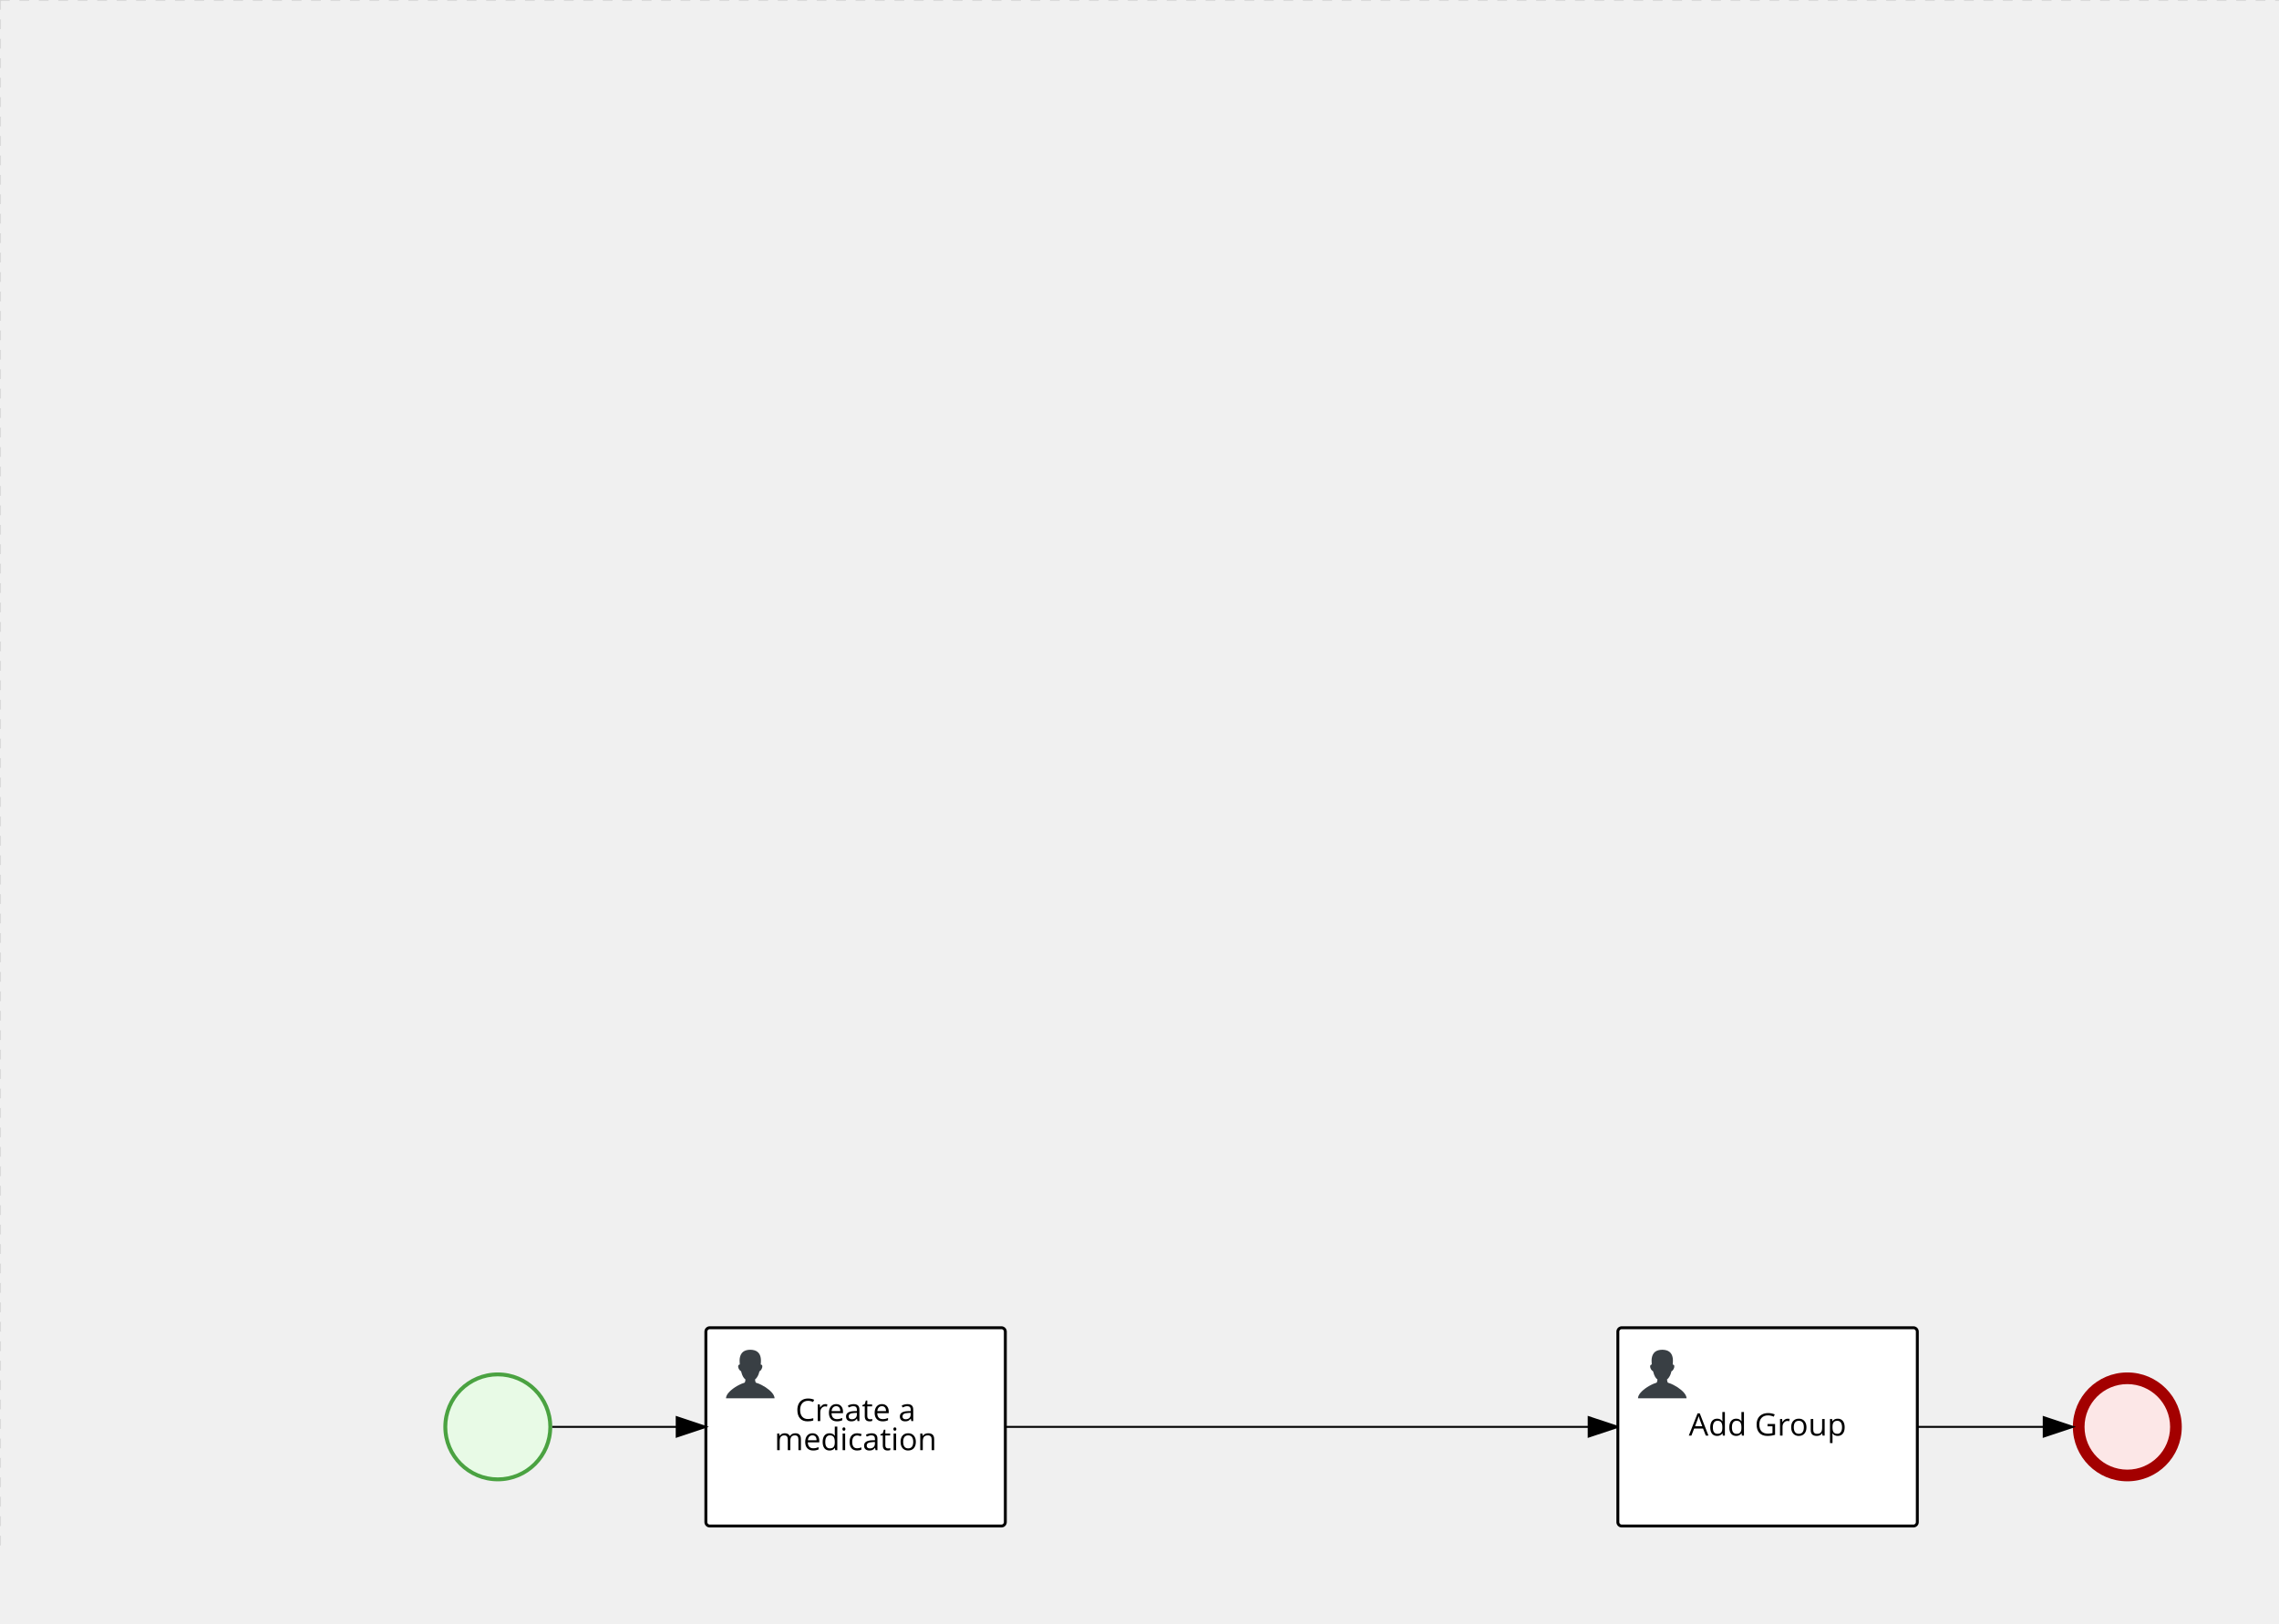
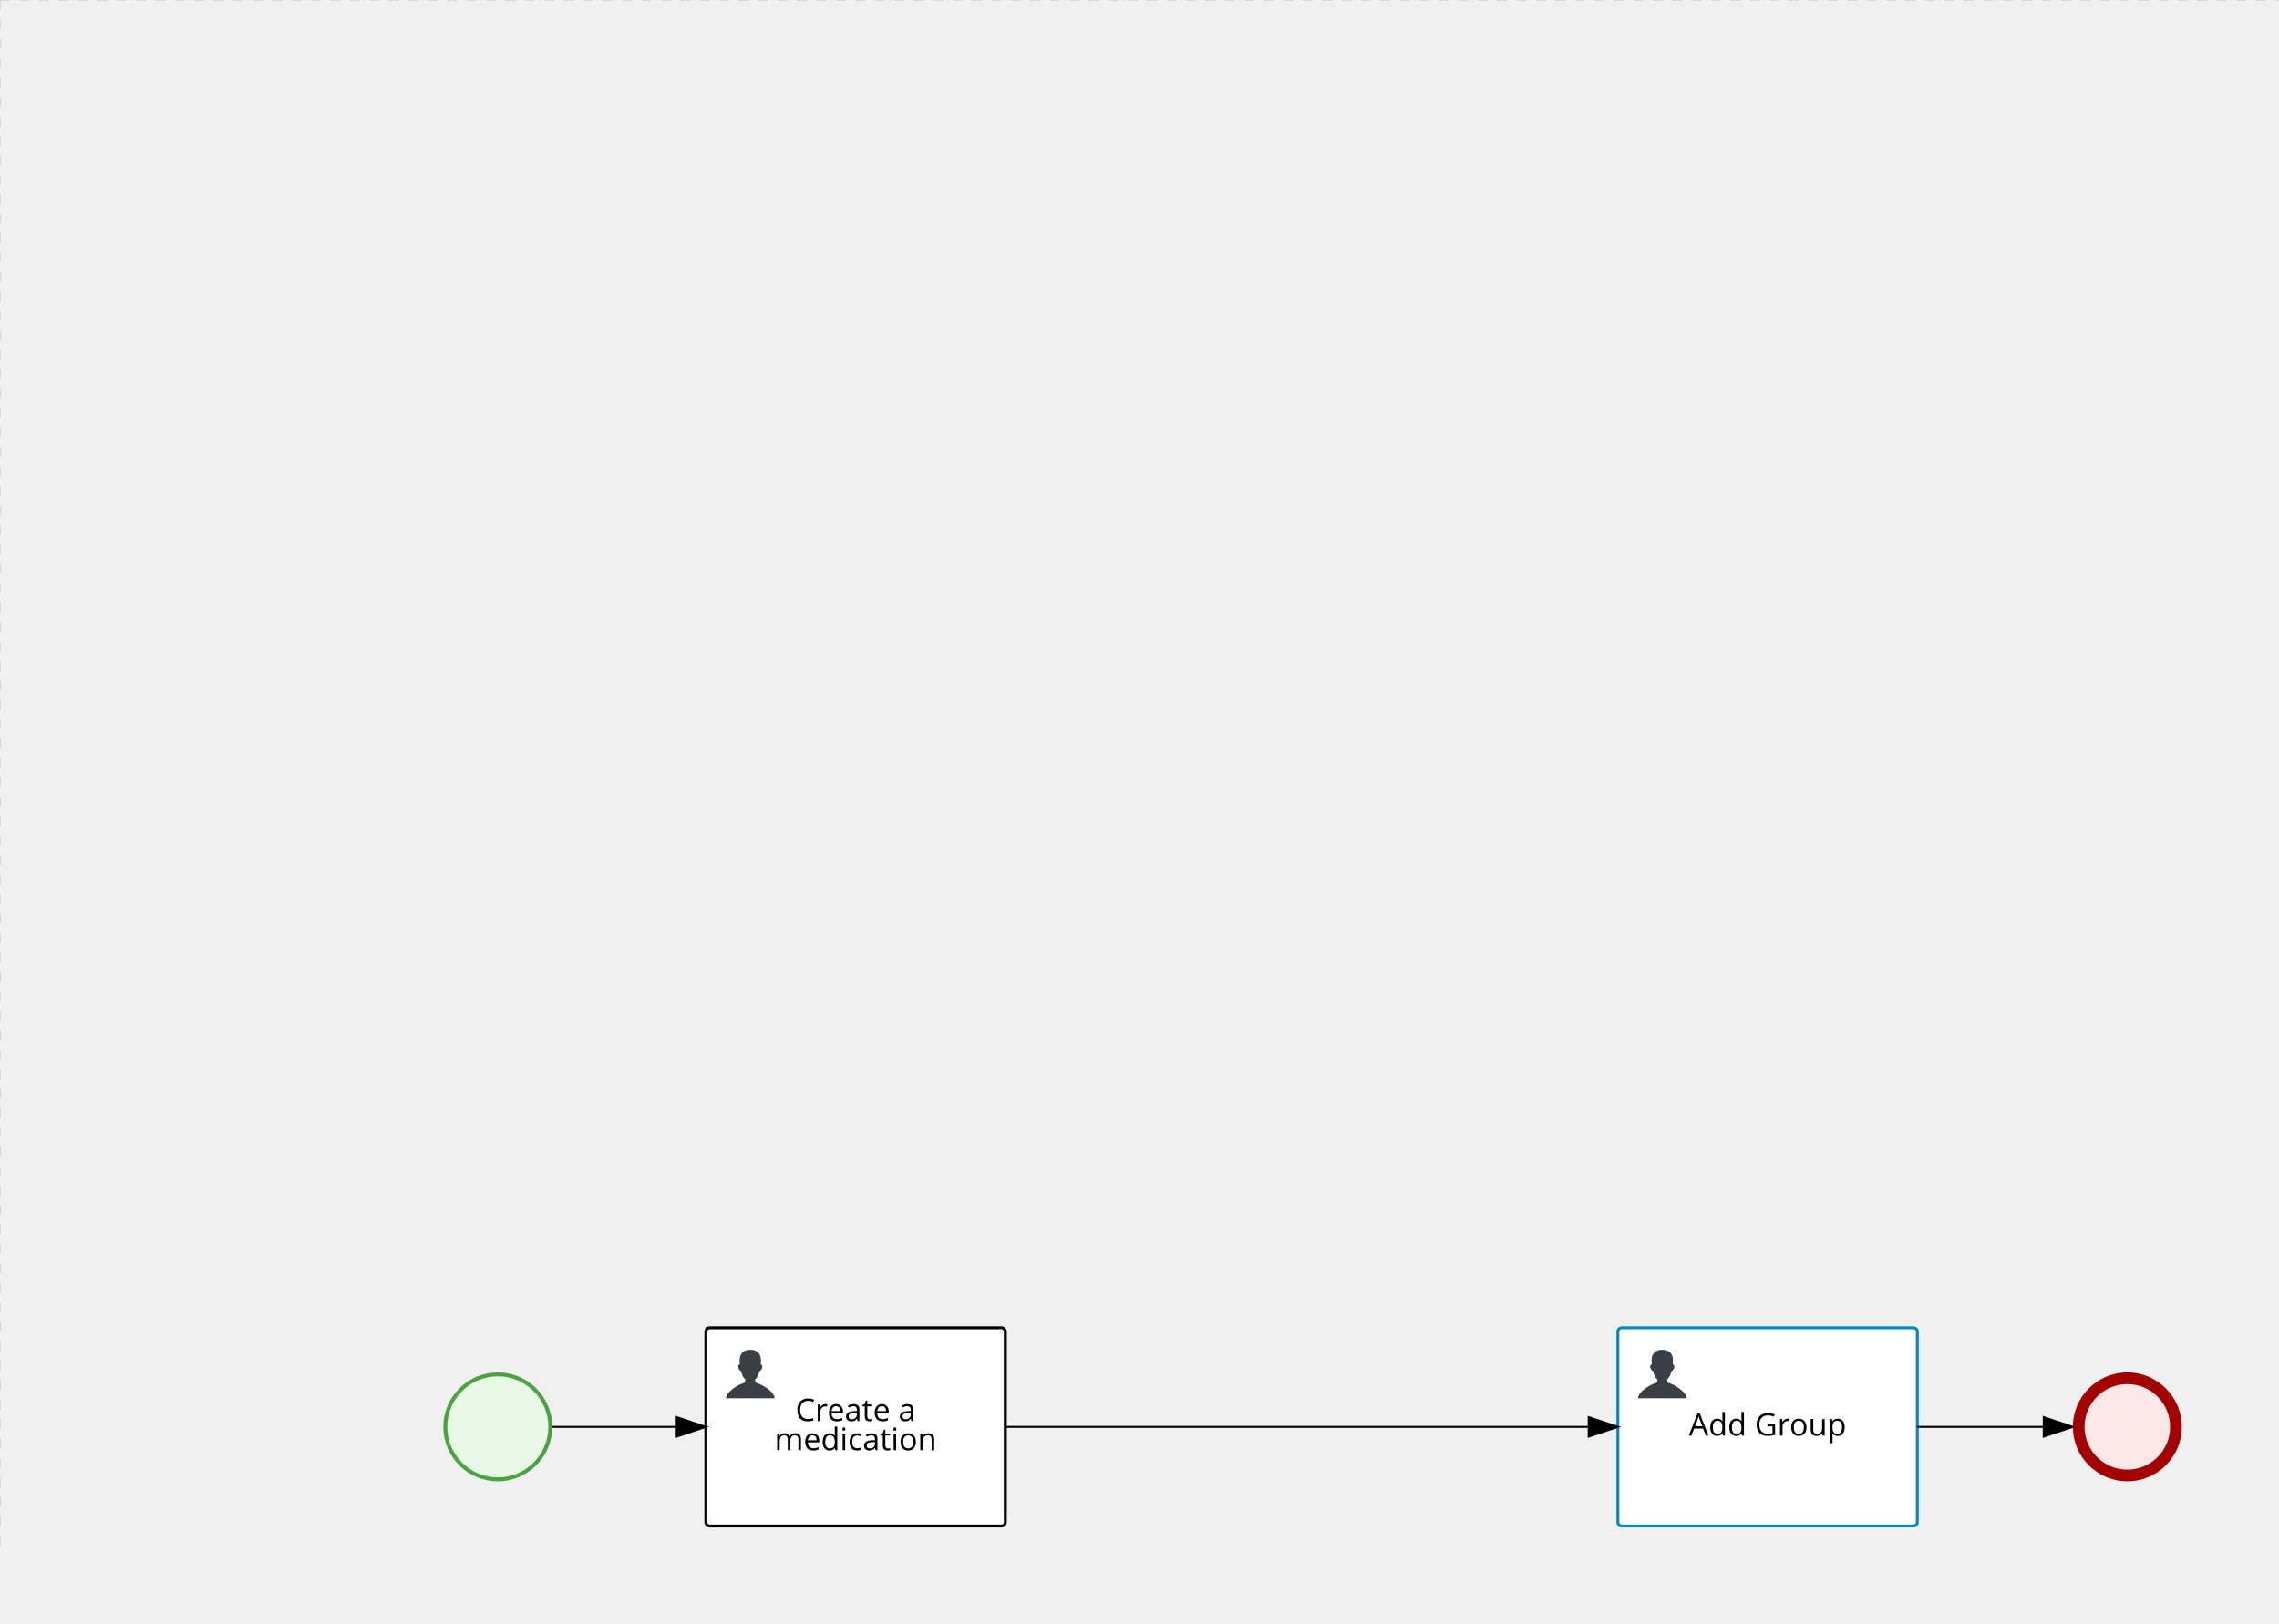
<svg xmlns="http://www.w3.org/2000/svg" version="1.1" width="1172" height="835" viewBox="0 0 1172 835">
  <defs />
  <g transform="matrix(1,0,0,1,0,0)">
    <g>
      <g>
        <g>
          <path fill="none" stroke="#d3d3d3" paint-order="fill stroke markers" d=" M 0 0 L 1200 0" stroke-miterlimit="10" stroke-opacity="0.8" stroke-dasharray="5" />
        </g>
        <g>
          <path fill="none" stroke="#d3d3d3" paint-order="fill stroke markers" d=" M 0 0 L 0 800" stroke-miterlimit="10" stroke-opacity="0.8" stroke-dasharray="5" />
        </g>
      </g>
      <g id="_791B8CBD-C590-4298-9897-4F3ABF2E1726" bpmn2nodeid="_791B8CBD-C590-4298-9897-4F3ABF2E1726" transform="matrix(1,0,0,1,1066,706)">
        <g>
          <path fill="none" stroke="none" />
        </g>
        <g transform="matrix(0.125,0,0,0.125,0,0)">
          <g transform="matrix(1,0,0,1,0,0)">
            <path fill="#fce7e7" stroke="none" id="_791B8CBD-C590-4298-9897-4F3ABF2E1726?shapeType=BACKGROUND" paint-order="stroke fill markers" d=" M 0 0 M 444 224 C 444 263.9 434.2 300.8 414.4 334.5 C 394.7 368.2 368 394.9 334.4 414.5 C 300.8 434.1 263.9 444 224 444 C 184.1 444 147.2 434.2 113.5 414.4 C 79.8 394.7 53.1 368 33.5 334.4 C 13.9 300.8 4 263.9 4 224 C 4 184.1 13.8 147.2 33.6 113.5 C 53.4 79.8 80.1 53.1 113.6 33.5 C 147.1 13.9 184.1 4 224 4 C 263.9 4 300.8 13.8 334.5 33.6 C 368.2 53.4 394.9 80.1 414.5 113.6 C 434.1 147.1 444 184.1 444 224 Z" />
          </g>
          <g>
            <g transform="matrix(1,0,0,1,0,0)">
              <g transform="matrix(1,0,0,1,0,0)">
                <path fill="#a30000" stroke="none" id="_791B8CBD-C590-4298-9897-4F3ABF2E1726?shapeType=BORDER&amp;renderType=FILL" paint-order="stroke fill markers" d=" M 0 0 M 224 0 C 100.3 0 0 100.3 0 224 C 0 347.7 100.3 448 224 448 C 347.7 448 448 347.7 448 224 C 448 100.3 347.7 0 224 0 Z M 0 0 M 224 400 C 126.8 400 48 321.2 48 224 C 48 126.8 126.8 48 224 48 C 321.2 48 400 126.8 400 224 C 400 321.2 321.2 400 224 400 Z" />
              </g>
            </g>
          </g>
        </g>
        <g transform="matrix(1,0,0,1,28,61)" />
      </g>
+       <g id="_558761AE-F78A-43AF-B603-7A8EED488BA7" bpmn2nodeid="_558761AE-F78A-43AF-B603-7A8EED488BA7" transform="matrix(1,0,0,1,832,683)">
+         <g>
+           <path fill="none" stroke="none" />
+         </g>
+         <g transform="matrix(1,0,0,1,0,0)">
+           <path fill="#ffffff" stroke="none" id="_558761AE-F78A-43AF-B603-7A8EED488BA7?shapeType=BACKGROUND" paint-order="stroke fill markers" d=" M 2 0 L 152 0 L 152 0 A 2 2 0 0 1 154 2 L 154 100 L 154 100 A 2 2 0 0 1 152 102 L 2 102 L 2 102 A 2 2 0 0 1 0 100 L 0 2 L 0 2 A 2 2 0 0 1 2 0 Z" />
+         </g>
+         <g transform="matrix(1,0,0,1,0,0)">
+           <path fill="none" stroke="rgb(0,136,206)" id="_558761AE-F78A-43AF-B603-7A8EED488BA7?shapeType=BORDER&amp;renderType=STROKE" paint-order="fill stroke markers" d=" M 2 0 L 152 0 L 152 0 A 2 2 0 0 1 154 2 L 154 100 L 154 100 A 2 2 0 0 1 152 102 L 2 102 L 2 102 A 2 2 0 0 1 0 100 L 0 2 L 0 2 A 2 2 0 0 1 2 0 Z" stroke-miterlimit="10" stroke-width="1.5" stroke-dasharray="" />
+         </g>
+         <g>
+           <g transform="matrix(0.06,0,0,0.06,9.4,9.4)">
+             <g transform="matrix(1,0,0,1,0,0)">
+               <path fill="#393f44" stroke="none" id="_558761AE-F78A-43AF-B603-7A8EED488BA7_task__shBX__KZA5" paint-order="stroke fill markers" d=" M 0 0 M 16 445.21 C 16 440.869 18.784 431.129 22.001 424.217 C 35.768 394.64 77.283 359.28 129 333.084 C 144.516 325.224 157.347 319.964 167.807 317.174 C 171.932 316.074 175.729 314.414 176.525 313.363 C 178.894 310.234 180.914 302.908 181.727 294.5 L 182.5 286.5 L 178.507 283.455 C 166.303 274.146 154.284 251.678 148.04 226.5 C 145.611 216.707 145.056 215.462 142.984 215.158 C 141.703 214.97 138.083 212.243 134.939 209.099 C 123.233 197.393 116.891 177.376 121.44 166.49 C 123.002 162.751 128.155 159.01 131.75 159.004 C 134.448 159 134.471 158.603 132.914 138.788 C 130.927 113.496 134.279 92.265 143.132 74.076 C 152.232 55.38 167.569 42.882 189.049 36.66 C 210.203 30.532 237.797 30.532 258.951 36.66 C 300.042 48.563 318.958 83.806 314.955 141 C 314.32 150.075 313.624 157.788 313.409 158.14 C 313.194 158.493 314.575 159.073 316.479 159.43 C 328.929 161.766 330.986 177.018 321.496 196.621 C 316.903 206.109 309.357 214.508 304.817 215.185 C 303.023 215.453 302.293 217.146 299.943 226.5 C 296.659 239.567 294.474 245.305 287.948 257.995 C 282.491 268.606 273.035 281.109 268.108 284.229 L 264.871 286.278 L 265.518 292.889 C 266.345 301.33 268.639 309.871 270.877 312.837 C 272.067 314.415 275.002 315.79 280.063 317.139 C 291.069 320.075 303.617 325.274 321 334.102 C 369.815 358.891 410.848 393.758 425.032 422.5 C 429.07 430.682 432 440.232 432 445.21 L 432 448 L 224 448 L 16 448 L 16 445.21 Z" />
+             </g>
+           </g>
+         </g>
+         <g transform="matrix(1,0,0,1,4.04,13.68)">
+           <g transform="matrix(0.04,0,0,0.04,63.36,69.12)">
+             <g transform="matrix(1,0,0,1,0,0)">
+               <path fill="none" stroke="none" />
+             </g>
+             <g transform="matrix(1,0,0,1,0,0)">
+               <path fill="none" stroke="none" />
+             </g>
+           </g>
+         </g>
+         <g transform="matrix(1,0,0,1,36.48333,43.5)">
+           <text fill="#000000" stroke="none" font-family="Open Sans" font-size="12pt" font-style="normal" font-weight="normal" text-decoration="normal" x="40.517" y="12" text-anchor="middle" dominant-baseline="alphabetic">Add Group</text>
+         </g>
+       </g>
      <g id="_1D5ABB23-6DFE-45F3-B0F1-D063998004E0" bpmn2nodeid="_1D5ABB23-6DFE-45F3-B0F1-D063998004E0" transform="matrix(1,0,0,1,363,683)">
        <g>
          <path fill="none" stroke="none" />
        </g>
        <g transform="matrix(1,0,0,1,0,0)">
          <path fill="#ffffff" stroke="none" id="_1D5ABB23-6DFE-45F3-B0F1-D063998004E0?shapeType=BACKGROUND" paint-order="stroke fill markers" d=" M 2 0 L 152 0 L 152 0 A 2 2 0 0 1 154 2 L 154 100 L 154 100 A 2 2 0 0 1 152 102 L 2 102 L 2 102 A 2 2 0 0 1 0 100 L 0 2 L 0 2 A 2 2 0 0 1 2 0 Z" />
        </g>
        <g transform="matrix(1,0,0,1,0,0)">
-           <path fill="none" stroke="rgb(0,0,0)" id="_1D5ABB23-6DFE-45F3-B0F1-D063998004E0?shapeType=BORDER&amp;renderType=STROKE" paint-order="fill stroke markers" d=" M 2 0 L 152 0 L 152 0 A 2 2 0 0 1 154 2 L 154 100 L 154 100 A 2 2 0 0 1 152 102 L 2 102 L 2 102 A 2 2 0 0 1 0 100 L 0 2 L 0 2 A 2 2 0 0 1 2 0 Z" stroke-miterlimit="10" stroke-width="1.5" stroke-dasharray="" />
+           <path fill="none" stroke="#000000" id="_1D5ABB23-6DFE-45F3-B0F1-D063998004E0?shapeType=BORDER&amp;renderType=STROKE" paint-order="fill stroke markers" d=" M 2 0 L 152 0 L 152 0 A 2 2 0 0 1 154 2 L 154 100 L 154 100 A 2 2 0 0 1 152 102 L 2 102 L 2 102 A 2 2 0 0 1 0 100 L 0 2 L 0 2 A 2 2 0 0 1 2 0 Z" stroke-miterlimit="10" stroke-width="1.5" stroke-dasharray="" />
        </g>
        <g>
          <g transform="matrix(0.06,0,0,0.06,9.4,9.4)">
            <g transform="matrix(1,0,0,1,0,0)">
              <path fill="#393f44" stroke="none" id="_1D5ABB23-6DFE-45F3-B0F1-D063998004E0_task__shBX__KZA5" paint-order="stroke fill markers" d=" M 0 0 M 16 445.21 C 16 440.869 18.784 431.129 22.001 424.217 C 35.768 394.64 77.283 359.28 129 333.084 C 144.516 325.224 157.347 319.964 167.807 317.174 C 171.932 316.074 175.729 314.414 176.525 313.363 C 178.894 310.234 180.914 302.908 181.727 294.5 L 182.5 286.5 L 178.507 283.455 C 166.303 274.146 154.284 251.678 148.04 226.5 C 145.611 216.707 145.056 215.462 142.984 215.158 C 141.703 214.97 138.083 212.243 134.939 209.099 C 123.233 197.393 116.891 177.376 121.44 166.49 C 123.002 162.751 128.155 159.01 131.75 159.004 C 134.448 159 134.471 158.603 132.914 138.788 C 130.927 113.496 134.279 92.265 143.132 74.076 C 152.232 55.38 167.569 42.882 189.049 36.66 C 210.203 30.532 237.797 30.532 258.951 36.66 C 300.042 48.563 318.958 83.806 314.955 141 C 314.32 150.075 313.624 157.788 313.409 158.14 C 313.194 158.493 314.575 159.073 316.479 159.43 C 328.929 161.766 330.986 177.018 321.496 196.621 C 316.903 206.109 309.357 214.508 304.817 215.185 C 303.023 215.453 302.293 217.146 299.943 226.5 C 296.659 239.567 294.474 245.305 287.948 257.995 C 282.491 268.606 273.035 281.109 268.108 284.229 L 264.871 286.278 L 265.518 292.889 C 266.345 301.33 268.639 309.871 270.877 312.837 C 272.067 314.415 275.002 315.79 280.063 317.139 C 291.069 320.075 303.617 325.274 321 334.102 C 369.815 358.891 410.848 393.758 425.032 422.5 C 429.07 430.682 432 440.232 432 445.21 L 432 448 L 224 448 L 16 448 L 16 445.21 Z" />
            </g>
          </g>
        </g>
        <g transform="matrix(1,0,0,1,4.04,13.68)">
          <g transform="matrix(0.04,0,0,0.04,63.36,69.12)">
            <g transform="matrix(1,0,0,1,0,0)">
              <path fill="none" stroke="none" />
            </g>
            <g transform="matrix(1,0,0,1,0,0)">
              <path fill="none" stroke="none" />
            </g>
          </g>
        </g>
        <g transform="matrix(1,0,0,1,35.29167,36)">
          <text fill="#000000" stroke="none" font-family="Open Sans" font-size="12pt" font-style="normal" font-weight="normal" text-decoration="normal" x="41.708" y="12" text-anchor="middle" dominant-baseline="alphabetic">  Create a   </text>
          <text fill="#000000" stroke="none" font-family="Open Sans" font-size="12pt" font-style="normal" font-weight="normal" text-decoration="normal" x="41.708" y="27" text-anchor="middle" dominant-baseline="alphabetic">medication</text>
        </g>
      </g>
      <g id="_5F6F256A-C520-46C3-BBBB-67DEA1912A4A" bpmn2nodeid="_5F6F256A-C520-46C3-BBBB-67DEA1912A4A" transform="matrix(1,0,0,1,228,706)">
        <g>
          <path fill="none" stroke="none" />
        </g>
        <g transform="matrix(0.125,0,0,0.125,0,0)">
          <g transform="matrix(1,0,0,1,0,0)">
            <path fill="#e8fae6" stroke="none" id="_5F6F256A-C520-46C3-BBBB-67DEA1912A4A?shapeType=BACKGROUND" paint-order="stroke fill markers" d=" M 0 0 M 444 224 C 444 263.9 434.2 300.8 414.4 334.5 C 394.7 368.2 368 394.9 334.4 414.5 C 300.8 434.1 263.9 444 224 444 C 184.1 444 147.2 434.2 113.5 414.4 C 79.8 394.7 53.1 368 33.5 334.4 C 13.9 300.8 4 263.9 4 224 C 4 184.1 13.8 147.2 33.6 113.5 C 53.4 79.8 80.1 53.1 113.6 33.5 C 147.1 13.9 184.1 4 224 4 C 263.9 4 300.8 13.8 334.5 33.6 C 368.2 53.4 394.9 80.1 414.5 113.6 C 434.1 147.1 444 184.1 444 224 Z" />
          </g>
          <g>
            <g transform="matrix(1,0,0,1,0,0)">
              <g transform="matrix(1,0,0,1,0,0)">
-                 <path fill="rgb(74,162,65)" stroke="none" id="_5F6F256A-C520-46C3-BBBB-67DEA1912A4A?shapeType=BORDER&amp;renderType=FILL" paint-order="stroke fill markers" d=" M 0 0 M 224 0 C 100.3 0 0 100.3 0 224 C 0 347.7 100.3 448 224 448 C 347.7 448 448 347.7 448 224 C 448 100.3 347.7 0 224 0 Z M 0 0 M 224 432 C 109.1 432 16 338.9 16 224 C 16 109.1 109.1 16 224 16 C 338.9 16 432 109.1 432 224 C 432 338.9 338.9 432 224 432 Z" />
+                 <path fill="#4aa241" stroke="none" id="_5F6F256A-C520-46C3-BBBB-67DEA1912A4A?shapeType=BORDER&amp;renderType=FILL" paint-order="stroke fill markers" d=" M 0 0 M 224 0 C 100.3 0 0 100.3 0 224 C 0 347.7 100.3 448 224 448 C 347.7 448 448 347.7 448 224 C 448 100.3 347.7 0 224 0 Z M 0 0 M 224 432 C 109.1 432 16 338.9 16 224 C 16 109.1 109.1 16 224 16 C 338.9 16 432 109.1 432 224 C 432 338.9 338.9 432 224 432 Z" />
              </g>
            </g>
          </g>
        </g>
        <g transform="matrix(1,0,0,1,28,61)" />
      </g>
      <g id="_6ED3D0DB-9749-4F77-A816-4C40F5BAD3EC" bpmn2nodeid="_6ED3D0DB-9749-4F77-A816-4C40F5BAD3EC">
        <g>
          <path fill="none" stroke="#000000" paint-order="fill stroke markers" d=" M 284 734 L 348 734" stroke-miterlimit="10" stroke-dasharray="" />
        </g>
        <g transform="matrix(1,0,0,1,284,734)" />
        <g transform="matrix(6.123233995736766e-17,1,-1,6.123233995736766e-17,363,729)">
          <path fill="#000000" stroke="#000000" paint-order="fill stroke markers" d=" M 10 15 L 0 15 L 5 0 Z" stroke-miterlimit="10" stroke-dasharray="" />
        </g>
        <g transform="matrix(1,0,0,1,284,724)" />
      </g>
      <g id="_79EC8664-CFA0-4DFA-A9CD-781EC140B853" bpmn2nodeid="_79EC8664-CFA0-4DFA-A9CD-781EC140B853">
        <g>
          <path fill="none" stroke="#000000" paint-order="fill stroke markers" d=" M 517 734 L 817 734" stroke-miterlimit="10" stroke-dasharray="" />
        </g>
        <g transform="matrix(1,0,0,1,517,734)" />
        <g transform="matrix(6.123233995736766e-17,1,-1,6.123233995736766e-17,832,729)">
          <path fill="#000000" stroke="#000000" paint-order="fill stroke markers" d=" M 10 15 L 0 15 L 5 0 Z" stroke-miterlimit="10" stroke-dasharray="" />
        </g>
        <g transform="matrix(1,0,0,1,574.5,724)" />
      </g>
-       <g transform="matrix(1,0,0,1,1066,706)" />
-       <g transform="matrix(1,0,0,1,228,706)" />
-       <g transform="matrix(1,0,0,1,363,683)" />
-       <g id="_558761AE-F78A-43AF-B603-7A8EED488BA7" bpmn2nodeid="_558761AE-F78A-43AF-B603-7A8EED488BA7" transform="matrix(1,0,0,1,832,683)">
-         <g>
-           <path fill="none" stroke="none" />
-         </g>
-         <g transform="matrix(1,0,0,1,0,0)">
-           <path fill="#ffffff" stroke="none" id="_558761AE-F78A-43AF-B603-7A8EED488BA7?shapeType=BACKGROUND" paint-order="stroke fill markers" d=" M 2 0 L 152 0 L 152 0 A 2 2 0 0 1 154 2 L 154 100 L 154 100 A 2 2 0 0 1 152 102 L 2 102 L 2 102 A 2 2 0 0 1 0 100 L 0 2 L 0 2 A 2 2 0 0 1 2 0 Z" />
-         </g>
-         <g transform="matrix(1,0,0,1,0,0)">
-           <path fill="none" stroke="rgb(0,0,0)" id="_558761AE-F78A-43AF-B603-7A8EED488BA7?shapeType=BORDER&amp;renderType=STROKE" paint-order="fill stroke markers" d=" M 2 0 L 152 0 L 152 0 A 2 2 0 0 1 154 2 L 154 100 L 154 100 A 2 2 0 0 1 152 102 L 2 102 L 2 102 A 2 2 0 0 1 0 100 L 0 2 L 0 2 A 2 2 0 0 1 2 0 Z" stroke-miterlimit="10" stroke-width="1.5" stroke-dasharray="" />
-         </g>
-         <g>
-           <g transform="matrix(0.06,0,0,0.06,9.4,9.4)">
-             <g transform="matrix(1,0,0,1,0,0)">
-               <path fill="#393f44" stroke="none" id="_558761AE-F78A-43AF-B603-7A8EED488BA7_task__shBX__KZA5" paint-order="stroke fill markers" d=" M 0 0 M 16 445.21 C 16 440.869 18.784 431.129 22.001 424.217 C 35.768 394.64 77.283 359.28 129 333.084 C 144.516 325.224 157.347 319.964 167.807 317.174 C 171.932 316.074 175.729 314.414 176.525 313.363 C 178.894 310.234 180.914 302.908 181.727 294.5 L 182.5 286.5 L 178.507 283.455 C 166.303 274.146 154.284 251.678 148.04 226.5 C 145.611 216.707 145.056 215.462 142.984 215.158 C 141.703 214.97 138.083 212.243 134.939 209.099 C 123.233 197.393 116.891 177.376 121.44 166.49 C 123.002 162.751 128.155 159.01 131.75 159.004 C 134.448 159 134.471 158.603 132.914 138.788 C 130.927 113.496 134.279 92.265 143.132 74.076 C 152.232 55.38 167.569 42.882 189.049 36.66 C 210.203 30.532 237.797 30.532 258.951 36.66 C 300.042 48.563 318.958 83.806 314.955 141 C 314.32 150.075 313.624 157.788 313.409 158.14 C 313.194 158.493 314.575 159.073 316.479 159.43 C 328.929 161.766 330.986 177.018 321.496 196.621 C 316.903 206.109 309.357 214.508 304.817 215.185 C 303.023 215.453 302.293 217.146 299.943 226.5 C 296.659 239.567 294.474 245.305 287.948 257.995 C 282.491 268.606 273.035 281.109 268.108 284.229 L 264.871 286.278 L 265.518 292.889 C 266.345 301.33 268.639 309.871 270.877 312.837 C 272.067 314.415 275.002 315.79 280.063 317.139 C 291.069 320.075 303.617 325.274 321 334.102 C 369.815 358.891 410.848 393.758 425.032 422.5 C 429.07 430.682 432 440.232 432 445.21 L 432 448 L 224 448 L 16 448 L 16 445.21 Z" />
-             </g>
-           </g>
-         </g>
-         <g transform="matrix(1,0,0,1,4.04,13.68)">
-           <g transform="matrix(0.04,0,0,0.04,63.36,69.12)">
-             <g transform="matrix(1,0,0,1,0,0)">
-               <path fill="none" stroke="none" />
-             </g>
-             <g transform="matrix(1,0,0,1,0,0)">
-               <path fill="none" stroke="none" />
-             </g>
-           </g>
-         </g>
-         <g transform="matrix(1,0,0,1,36.48333,43.5)">
-           <text fill="#000000" stroke="none" font-family="Open Sans" font-size="12pt" font-style="normal" font-weight="normal" text-decoration="normal" x="40.517" y="12" text-anchor="middle" dominant-baseline="alphabetic">Add Group</text>
-         </g>
-       </g>
      <g id="_E2047046-8316-42C9-BE66-FD3F75894671" bpmn2nodeid="_E2047046-8316-42C9-BE66-FD3F75894671">
        <g>
          <path fill="none" stroke="#000000" paint-order="fill stroke markers" d=" M 986 734 L 1051 734" stroke-miterlimit="10" stroke-dasharray="" />
        </g>
        <g transform="matrix(1,0,0,1,986,734)" />
        <g transform="matrix(6.123233995736766e-17,1,-1,6.123233995736766e-17,1066,729)">
          <path fill="#000000" stroke="#000000" paint-order="fill stroke markers" d=" M 10 15 L 0 15 L 5 0 Z" stroke-miterlimit="10" stroke-dasharray="" />
        </g>
        <g transform="matrix(1,0,0,1,986,724)" />
      </g>
+       <g transform="matrix(1,0,0,1,1066,706)" />
+       <g transform="matrix(1,0,0,1,363,683)" />
+       <g transform="matrix(1,0,0,1,228,706)" />
      <g transform="matrix(1,0,0,1,832,683)" />
    </g>
  </g>
</svg>
